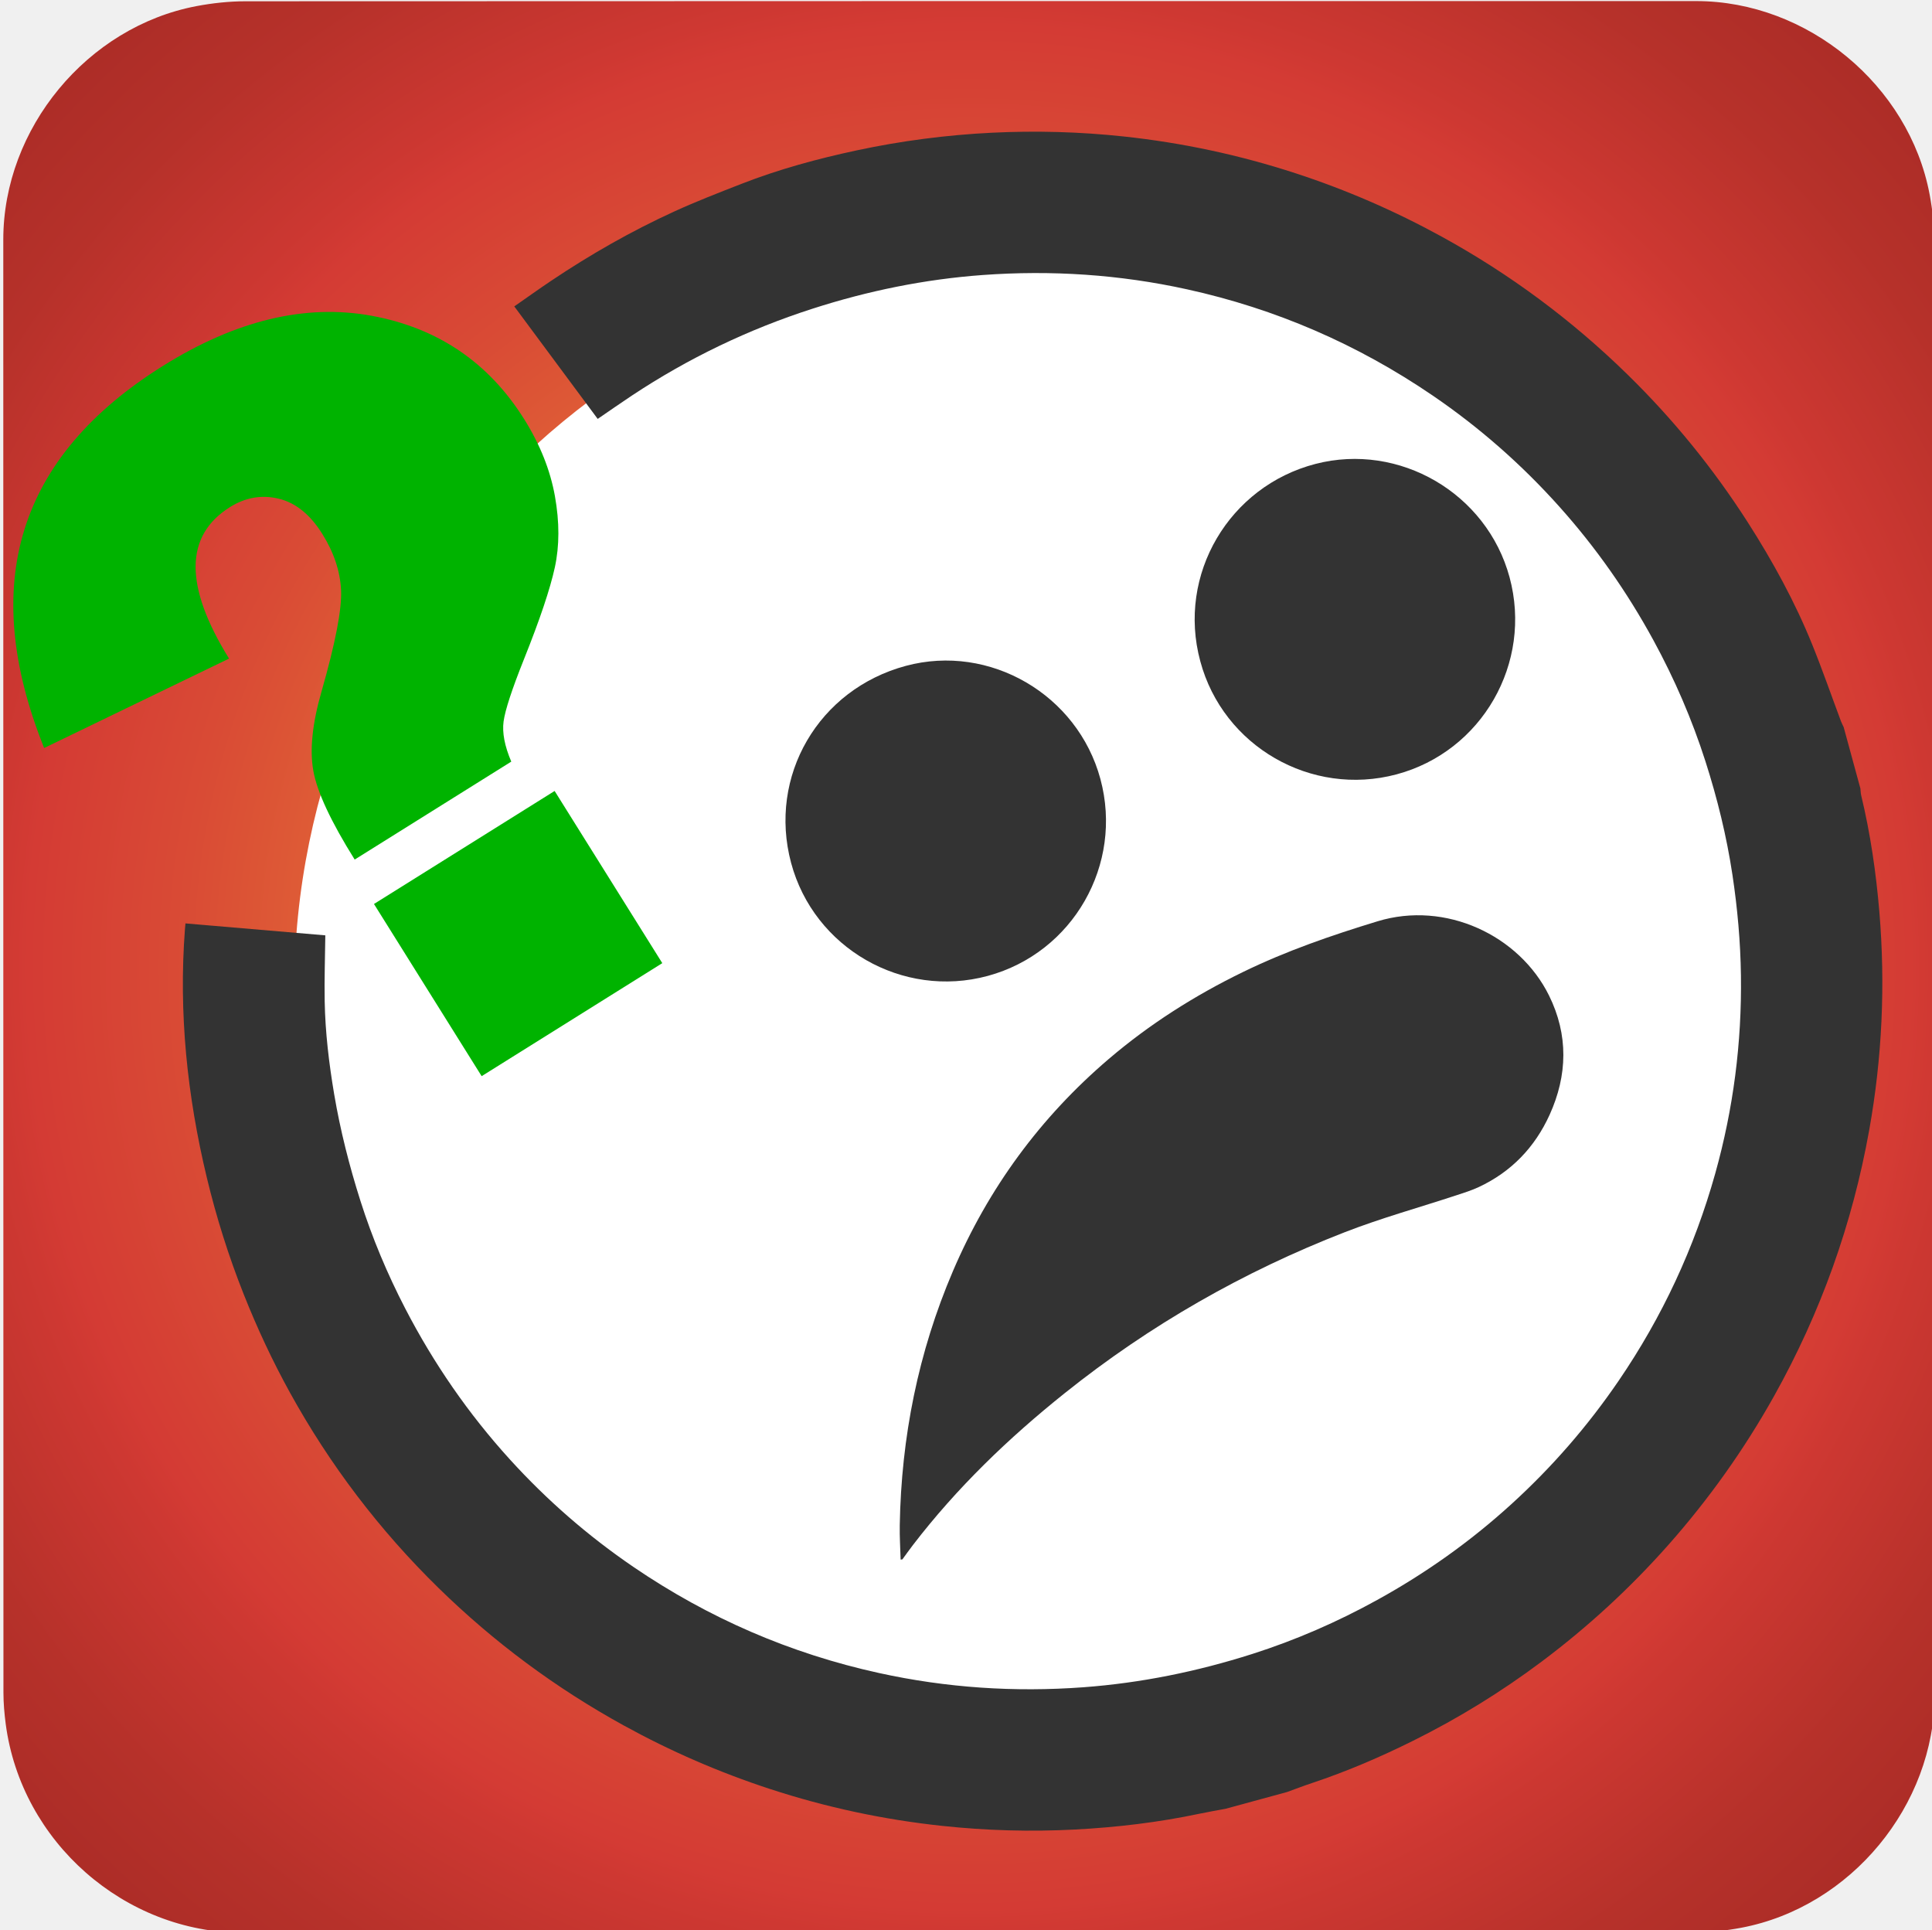
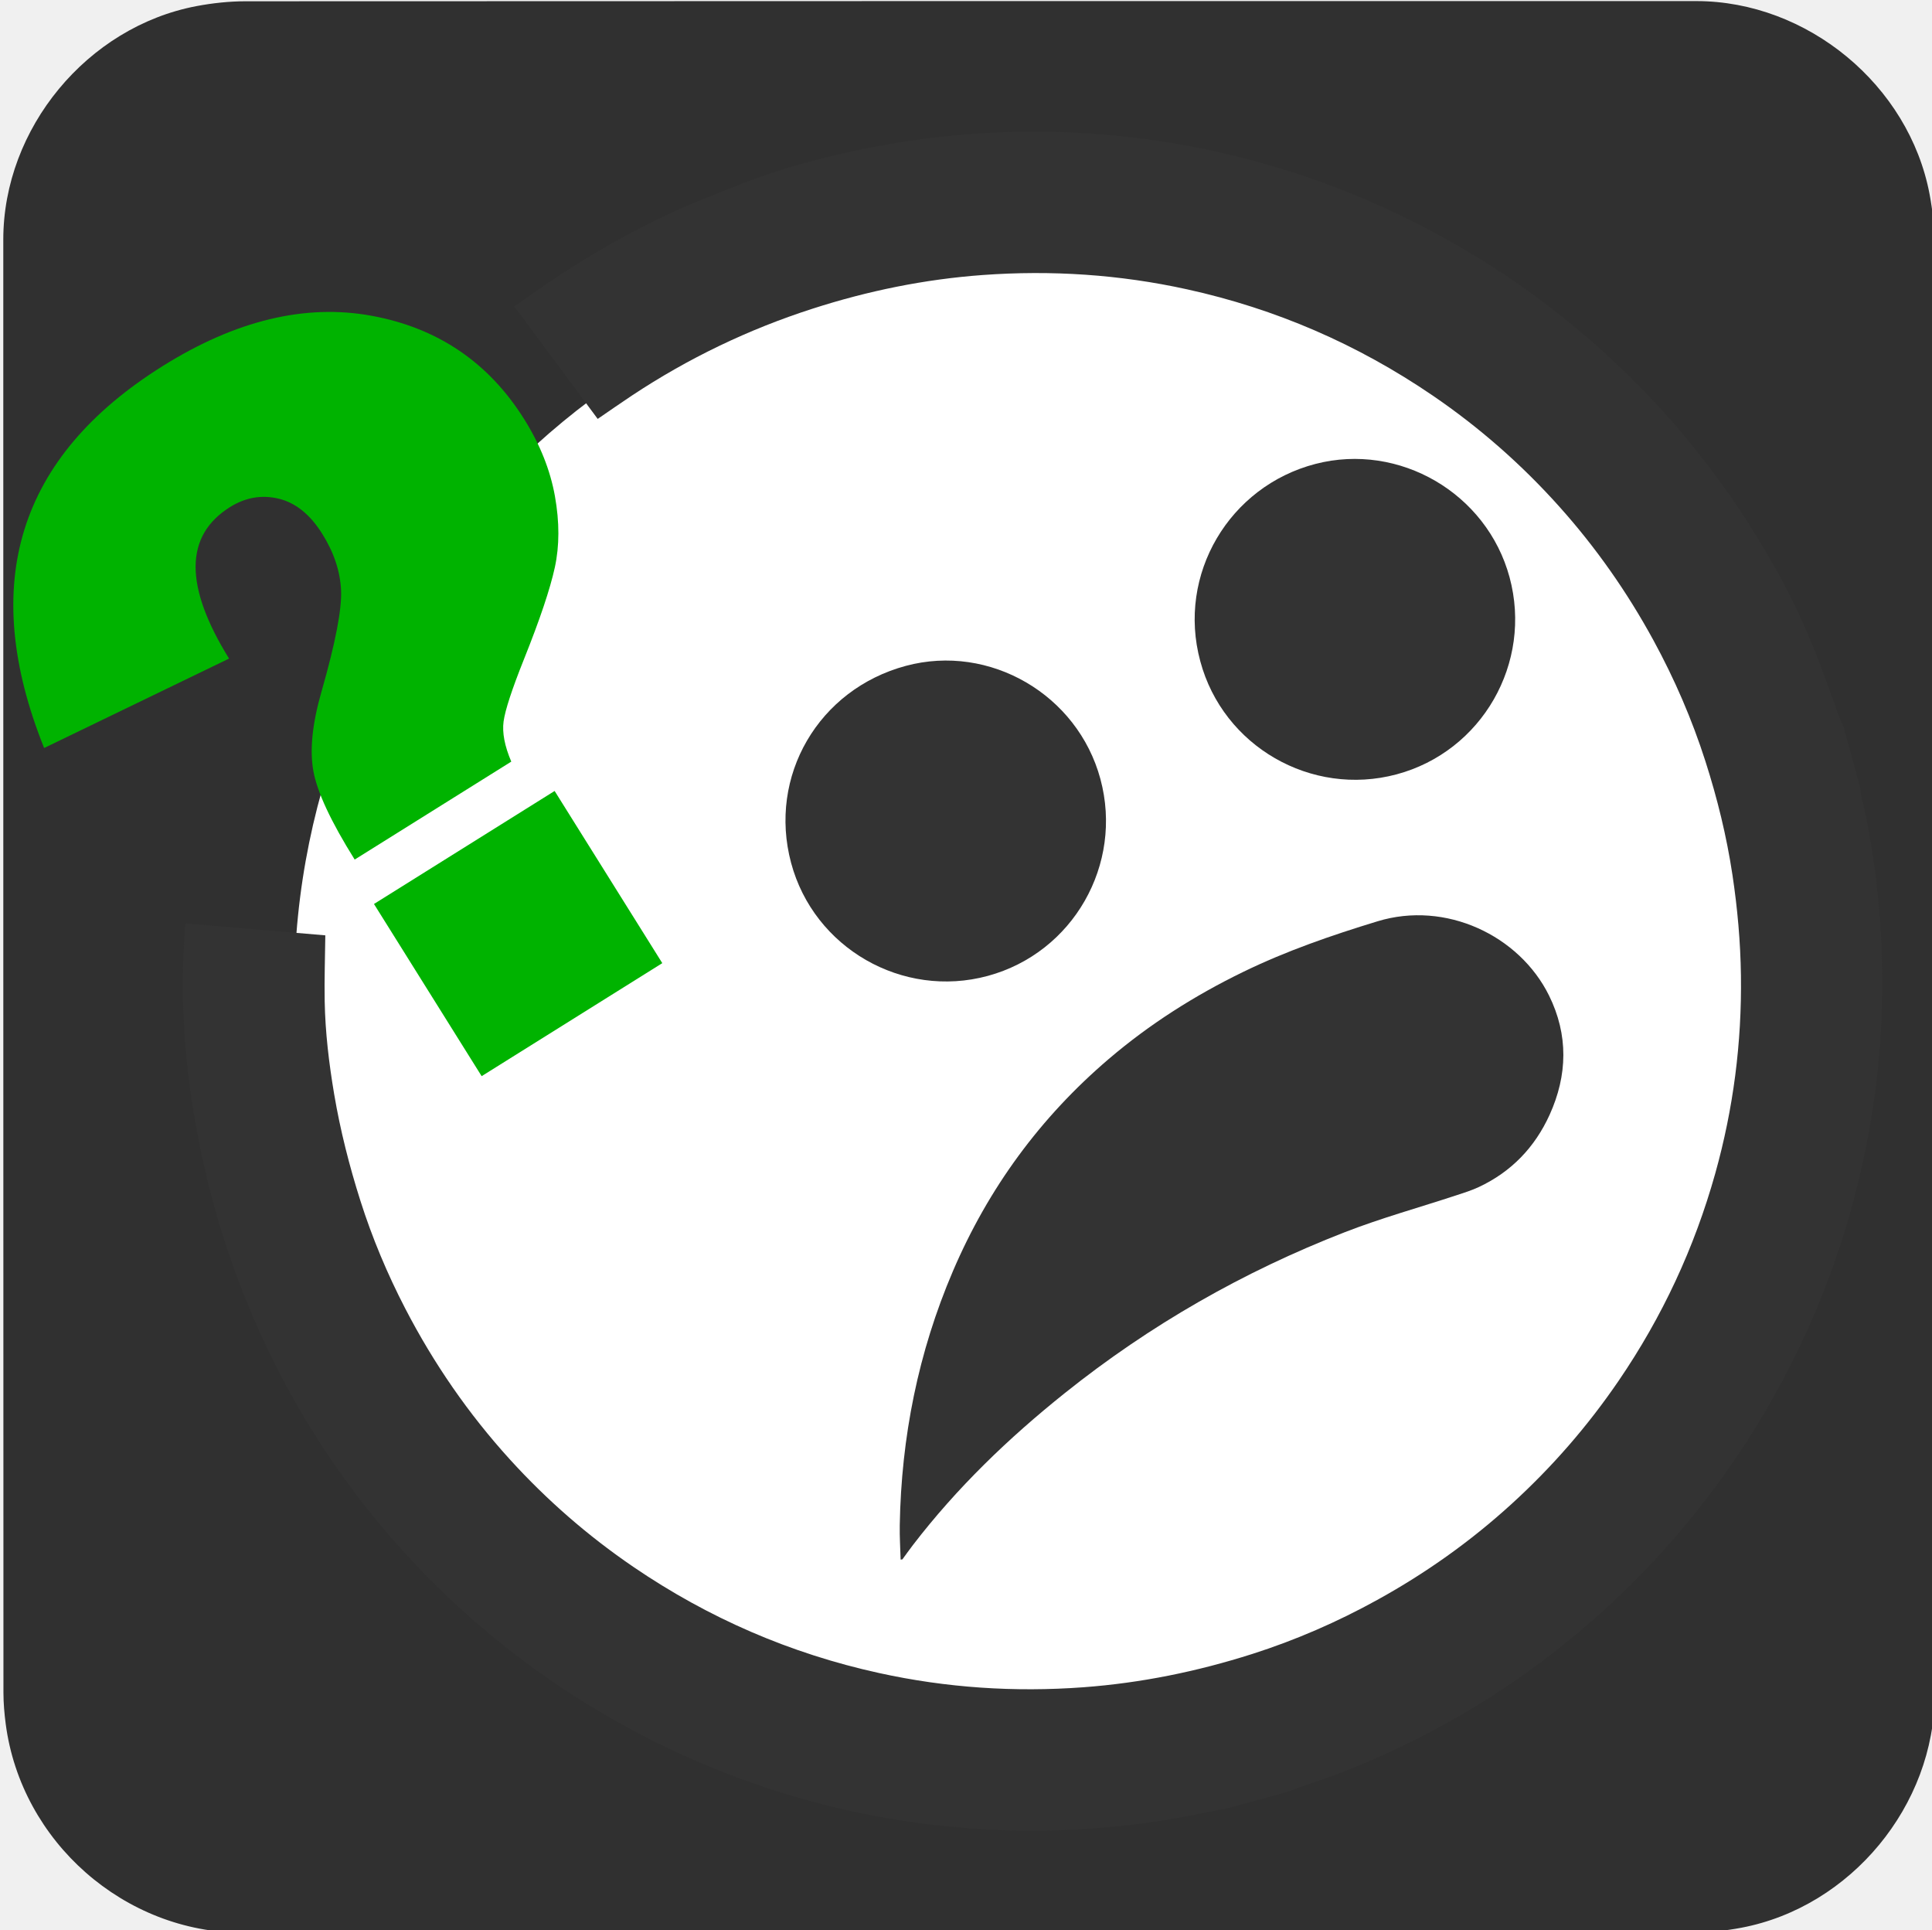
<svg xmlns="http://www.w3.org/2000/svg" id="eei3x78wx46b1" viewBox="0 0 499.17 498.38" shape-rendering="geometricPrecision" text-rendering="geometricPrecision">
  <style>
        #eei3x78wx46b6_tr {animation: ez7fwf4b0cs6_tr__tr 7000ms linear infinite normal forwards}@keyframes ez7fwf4b0cs6_tr__tr { 0% {transform: translate(261.0098px,255.0312px) rotate(-15.25071deg);animation-timing-function: cubic-bezier(0.445,0.05,0.55,0.95)} 50% {transform: translate(261.0098px,255.0312px) rotate(15.38455deg);animation-timing-function: cubic-bezier(0.445,0.05,0.55,0.95)} 100% {transform: translate(261.0098px,255.0312px) rotate(-15.25071deg)} }#eei3x78wx46b11 {animation: eei3x78wx46b11_f_o 5000ms linear infinite normal forwards}@keyframes eei3x78wx46b11_f_o { 0% {fill-opacity: 1;animation-timing-function: cubic-bezier(0.77,0,0.175,1)} 24% {fill-opacity: 0;animation-timing-function: cubic-bezier(0.77,0,0.175,1)} 50% {fill-opacity: 1;animation-timing-function: cubic-bezier(0.77,0,0.175,1)} 76% {fill-opacity: 0;animation-timing-function: cubic-bezier(0.77,0,0.175,1)} 100% {fill-opacity: 1} }
    </style>
  <defs>
    <radialGradient id="eo3z0svo1z33-fill" cx="250.357" cy="249.77" r="383.734" spreadMethod="pad" gradientUnits="userSpaceOnUse">
      <stop id="eo3z0svo1z33-fill-0" offset="0%" stop-color="rgb(255,197,63)" />
      <stop id="eo3z0svo1z33-fill-1" offset="3.88%" stop-color="rgb(252,186,60)" />
      <stop id="eo3z0svo1z33-fill-2" offset="32.36%" stop-color="rgb(231,118,55)" />
      <stop id="eo3z0svo1z33-fill-3" offset="52.92%" stop-color="rgb(217,75,53)" />
      <stop id="eo3z0svo1z33-fill-4" offset="63.35%" stop-color="rgb(212,59,52)" />
      <stop id="eo3z0svo1z33-fill-5" offset="65.79%" stop-color="rgb(206,56,50)" />
      <stop id="eo3z0svo1z33-fill-6" offset="77.31%" stop-color="rgb(182,49,42)" />
      <stop id="eo3z0svo1z33-fill-7" offset="88.03%" stop-color="rgb(169,43,38)" />
      <stop id="eo3z0svo1z33-fill-8" offset="97.1%" stop-color="rgb(164,42,36)" />
    </radialGradient>
  </defs>
  <g id="eo3z0svo1z32">
-     <path id="eo3z0svo1z33" d="M499.86,249.83C499.86,312.44,499.86,375.05,499.86,437.67C499.86,466.37,478.22,492.6,449.95,497.98C445.77,498.77,441.45,499.23,437.2,499.23C312.4,499.3,187.59,499.28,62.79,499.28C32.19,499.28,5.49,475.81,1.48,445.37C1.13,442.68,0.89,439.96,0.89,437.25C0.85,312.12,0.85,187,0.85,61.89C0.85,33.18,22.51,6.94,50.76,1.58C54.94,0.79,59.26,0.33,63.51,0.33C188.42,0.26,313.32,0.28,438.24,0.28C466.95,0.28,493.22,21.96,498.55,50.19C499.34,54.37,499.79,58.69,499.8,62.94C499.88,125.23,499.86,187.53,499.86,249.83Z" fill="url(#eo3z0svo1z33-fill)" stroke="none" stroke-width="1" />
+     <path id="eo3z0svo1z33" d="M499.86,249.83C499.86,312.44,499.86,375.05,499.86,437.67C499.86,466.37,478.22,492.6,449.95,497.98C445.77,498.77,441.45,499.23,437.2,499.23C312.4,499.3,187.59,499.28,62.79,499.28C32.19,499.28,5.49,475.81,1.48,445.37C1.13,442.68,0.89,439.96,0.89,437.25C0.85,312.12,0.85,187,0.85,61.89C0.85,33.18,22.51,6.94,50.76,1.58C54.94,0.79,59.26,0.33,63.51,0.33C188.42,0.26,313.32,0.28,438.24,0.28C466.95,0.28,493.22,21.96,498.55,50.19C499.34,54.37,499.79,58.69,499.8,62.94C499.88,125.23,499.86,187.53,499.86,249.83Z" fill="#303030" stroke="none" stroke-width="1" />
  </g>
  <g id="eei3x78wx46b4">
    <circle id="eei3x78wx46b5" r="190.68" transform="matrix(1 0 0 1 266.69 256.09)" fill="#fff" stroke="none" stroke-width="1" />
    <g id="eei3x78wx46b6_tr" transform="translate(261.0098,255.0312) rotate(-15.25071)">
      <g id="eei3x78wx46b6" transform="translate(-261.0098,-255.0312)">
        <path id="eei3x78wx46b7" d="M258.87,474.42C256.6,474.24,254.34,474.01,252.06,473.88C241.17,473.25,230.42,471.64,219.76,469.32C208.6,466.89,197.7,463.58,187.06,459.42C172.86,453.87,159.38,446.91,146.65,438.52C135.15,430.95,124.46,422.38,114.56,412.8C100.11,398.82,87.81,383.18,77.65,365.84C66.87,347.43,58.97,327.87,53.93,307.14C51.71,298.02,50.13,288.8,49.08,279.46C47.9,268.96,47.49,258.43,47.81,247.88C48.47,226.17,51.94,204.96,59.25,184.44C59.4,184.02,59.56,183.61,59.76,183.07C71.24,187.28,82.6,191.45,93.81,195.55C92.23,201.1,90.55,206.49,89.17,211.95C87.19,219.77,86.02,227.73,85.22,235.77C84.29,245.2,84.13,254.66,84.52,264.1C84.94,274.17,86.26,284.15,88.38,294.01C91.73,309.59,96.97,324.52,104.21,338.72C110.65,351.35,118.47,363.08,127.68,373.88C142.93,391.76,160.94,406.17,181.76,417.06C197.53,425.31,214.16,431.05,231.63,434.46C246.3,437.32,261.11,438.28,276.01,437.65C287.77,437.15,299.39,435.46,310.85,432.68C324.73,429.32,338.05,424.44,350.77,417.94C363.4,411.49,375.12,403.67,385.92,394.47C401.13,381.52,413.86,366.47,424.11,349.34C433.01,334.46,439.61,318.6,443.94,301.82C446.13,293.35,447.66,284.77,448.68,276.07C449.85,266.06,450.1,256.02,449.66,245.99C449.16,234.6,447.55,223.33,444.91,212.22C441.64,198.46,436.89,185.25,430.56,172.6C424.01,159.5,415.99,147.37,406.48,136.22C391.26,118.38,373.29,103.99,352.52,93.11C336.72,84.83,320.04,79.08,302.53,75.65C287.76,72.76,272.86,71.8,257.88,72.48C240.48,73.26,223.46,76.39,206.9,81.86C203.58,82.96,200.29,84.14,196.8,85.35C192.44,74.17,188.08,62.98,183.65,51.64C187.34,50.33,190.91,49,194.51,47.79C206.11,43.88,217.94,40.83,230.02,38.85C236.17,37.84,242.39,37.2,248.59,36.54C258.92,35.44,269.29,35.45,279.65,36.03C291.35,36.68,302.94,38.27,314.4,40.79C325.56,43.25,336.46,46.54,347.09,50.7C361.29,56.25,374.76,63.21,387.5,71.59C399,79.16,409.69,87.73,419.59,97.3C434.05,111.27,446.34,126.92,456.51,144.26C464.88,158.52,471.52,173.54,476.46,189.3C480.02,200.69,482.8,212.27,484.21,224.13C485.05,231.14,485.52,238.2,486.17,245.23C486.22,245.77,486.35,246.3,486.44,246.83C486.44,252.31,486.44,257.8,486.44,263.28C486.35,263.86,486.19,264.43,486.17,265.01C485.87,275.19,484.63,285.28,482.79,295.28C479.35,313.92,473.58,331.83,465.45,348.96C454.86,371.27,440.91,391.24,423.61,408.86C412.54,420.13,400.39,430.08,387.18,438.74C374.69,446.92,361.5,453.74,347.63,459.23C335.52,464.02,323.06,467.68,310.29,470.2C300.99,472.04,291.61,473.36,282.13,473.88C279.86,474,277.59,474.24,275.33,474.42C269.84,474.42,264.35,474.42,258.87,474.42Z" fill="#333" stroke="none" stroke-width="1" />
        <path id="eei3x78wx46b8" d="M194.8,390.23C195.5,387.35,196.09,384.44,196.92,381.6C203.29,359.75,213.27,339.76,227.44,321.89C241.9,303.65,259.63,289.54,280.67,279.62C293.23,273.7,306.4,269.64,320.04,267.06C332.27,264.74,344.62,263.93,357.05,263.56C375.42,263,391.44,276.69,394.76,293.73C396.92,304.85,393.98,314.82,386.79,323.49C380.88,330.6,373.36,335.1,364.2,336.68C362.22,337.02,360.19,337.1,358.18,337.2C348.04,337.73,337.85,337.76,327.77,338.82C299.81,341.75,272.85,348.72,247.02,359.9C229.93,367.29,213.69,376.16,198.83,387.46C197.62,388.38,196.44,389.35,195.25,390.3C195.09,390.27,194.95,390.25,194.8,390.23Z" fill="#333" stroke="none" stroke-width="1" />
        <path id="eei3x78wx46b9" d="M297.64,209.25C297.59,232.14,279.01,250.71,256.19,250.68C233.36,250.65,214.74,231.94,214.84,209.15C214.95,185.95,233.44,167.76,256.83,167.84C279.24,167.92,297.69,186.64,297.64,209.25Z" fill="#333" stroke="none" stroke-width="1" />
        <path id="eei3x78wx46b10" d="M330.54,186.71C330.57,163.48,349.66,145.05,372.68,145.35C394.98,145.64,413.38,164.23,413.34,186.79C413.3,209.73,394.62,228.35,371.75,228.23C348.96,228.1,330.45,209.45,330.54,186.71Z" fill="#333333" stroke="none" stroke-width="1" />
        <path id="eei3x78wx46b11" d="M88.62,120.03L36.45,129.75C31.19,84.4,49.7,55.35,92,42.6C113.28,36.19,131.77,36.75,147.45,44.28C163.13,51.81,173.48,63.89,178.48,80.49C180.69,87.83,181.49,94.89,180.89,101.68C180.28,108.47,178.66,114.39,176.03,119.43C173.4,124.48,168.76,131.41,162.1,140.22C157.02,146.95,153.92,151.67,152.78,154.36C151.64,157.06,151.37,160.56,151.97,164.89L106.28,178.66C102.93,167.56,101.51,159.26,102,153.75C102.49,148.25,104.98,141.82,109.47,134.46C116.22,123.32,120.13,115.36,121.19,110.59C122.25,105.82,121.97,100.72,120.34,95.31C118.63,89.62,115.79,85.7,111.84,83.54C107.89,81.38,103.66,80.98,99.17,82.33C85.87,86.33,82.35,98.9,88.62,120.03ZM160.78,175.15L175.92,225.38L123.21,241.27L108.07,191.04L160.78,175.15Z" fill="#00b300" stroke="none" stroke-width="1" />
      </g>
    </g>
  </g>
</svg>
